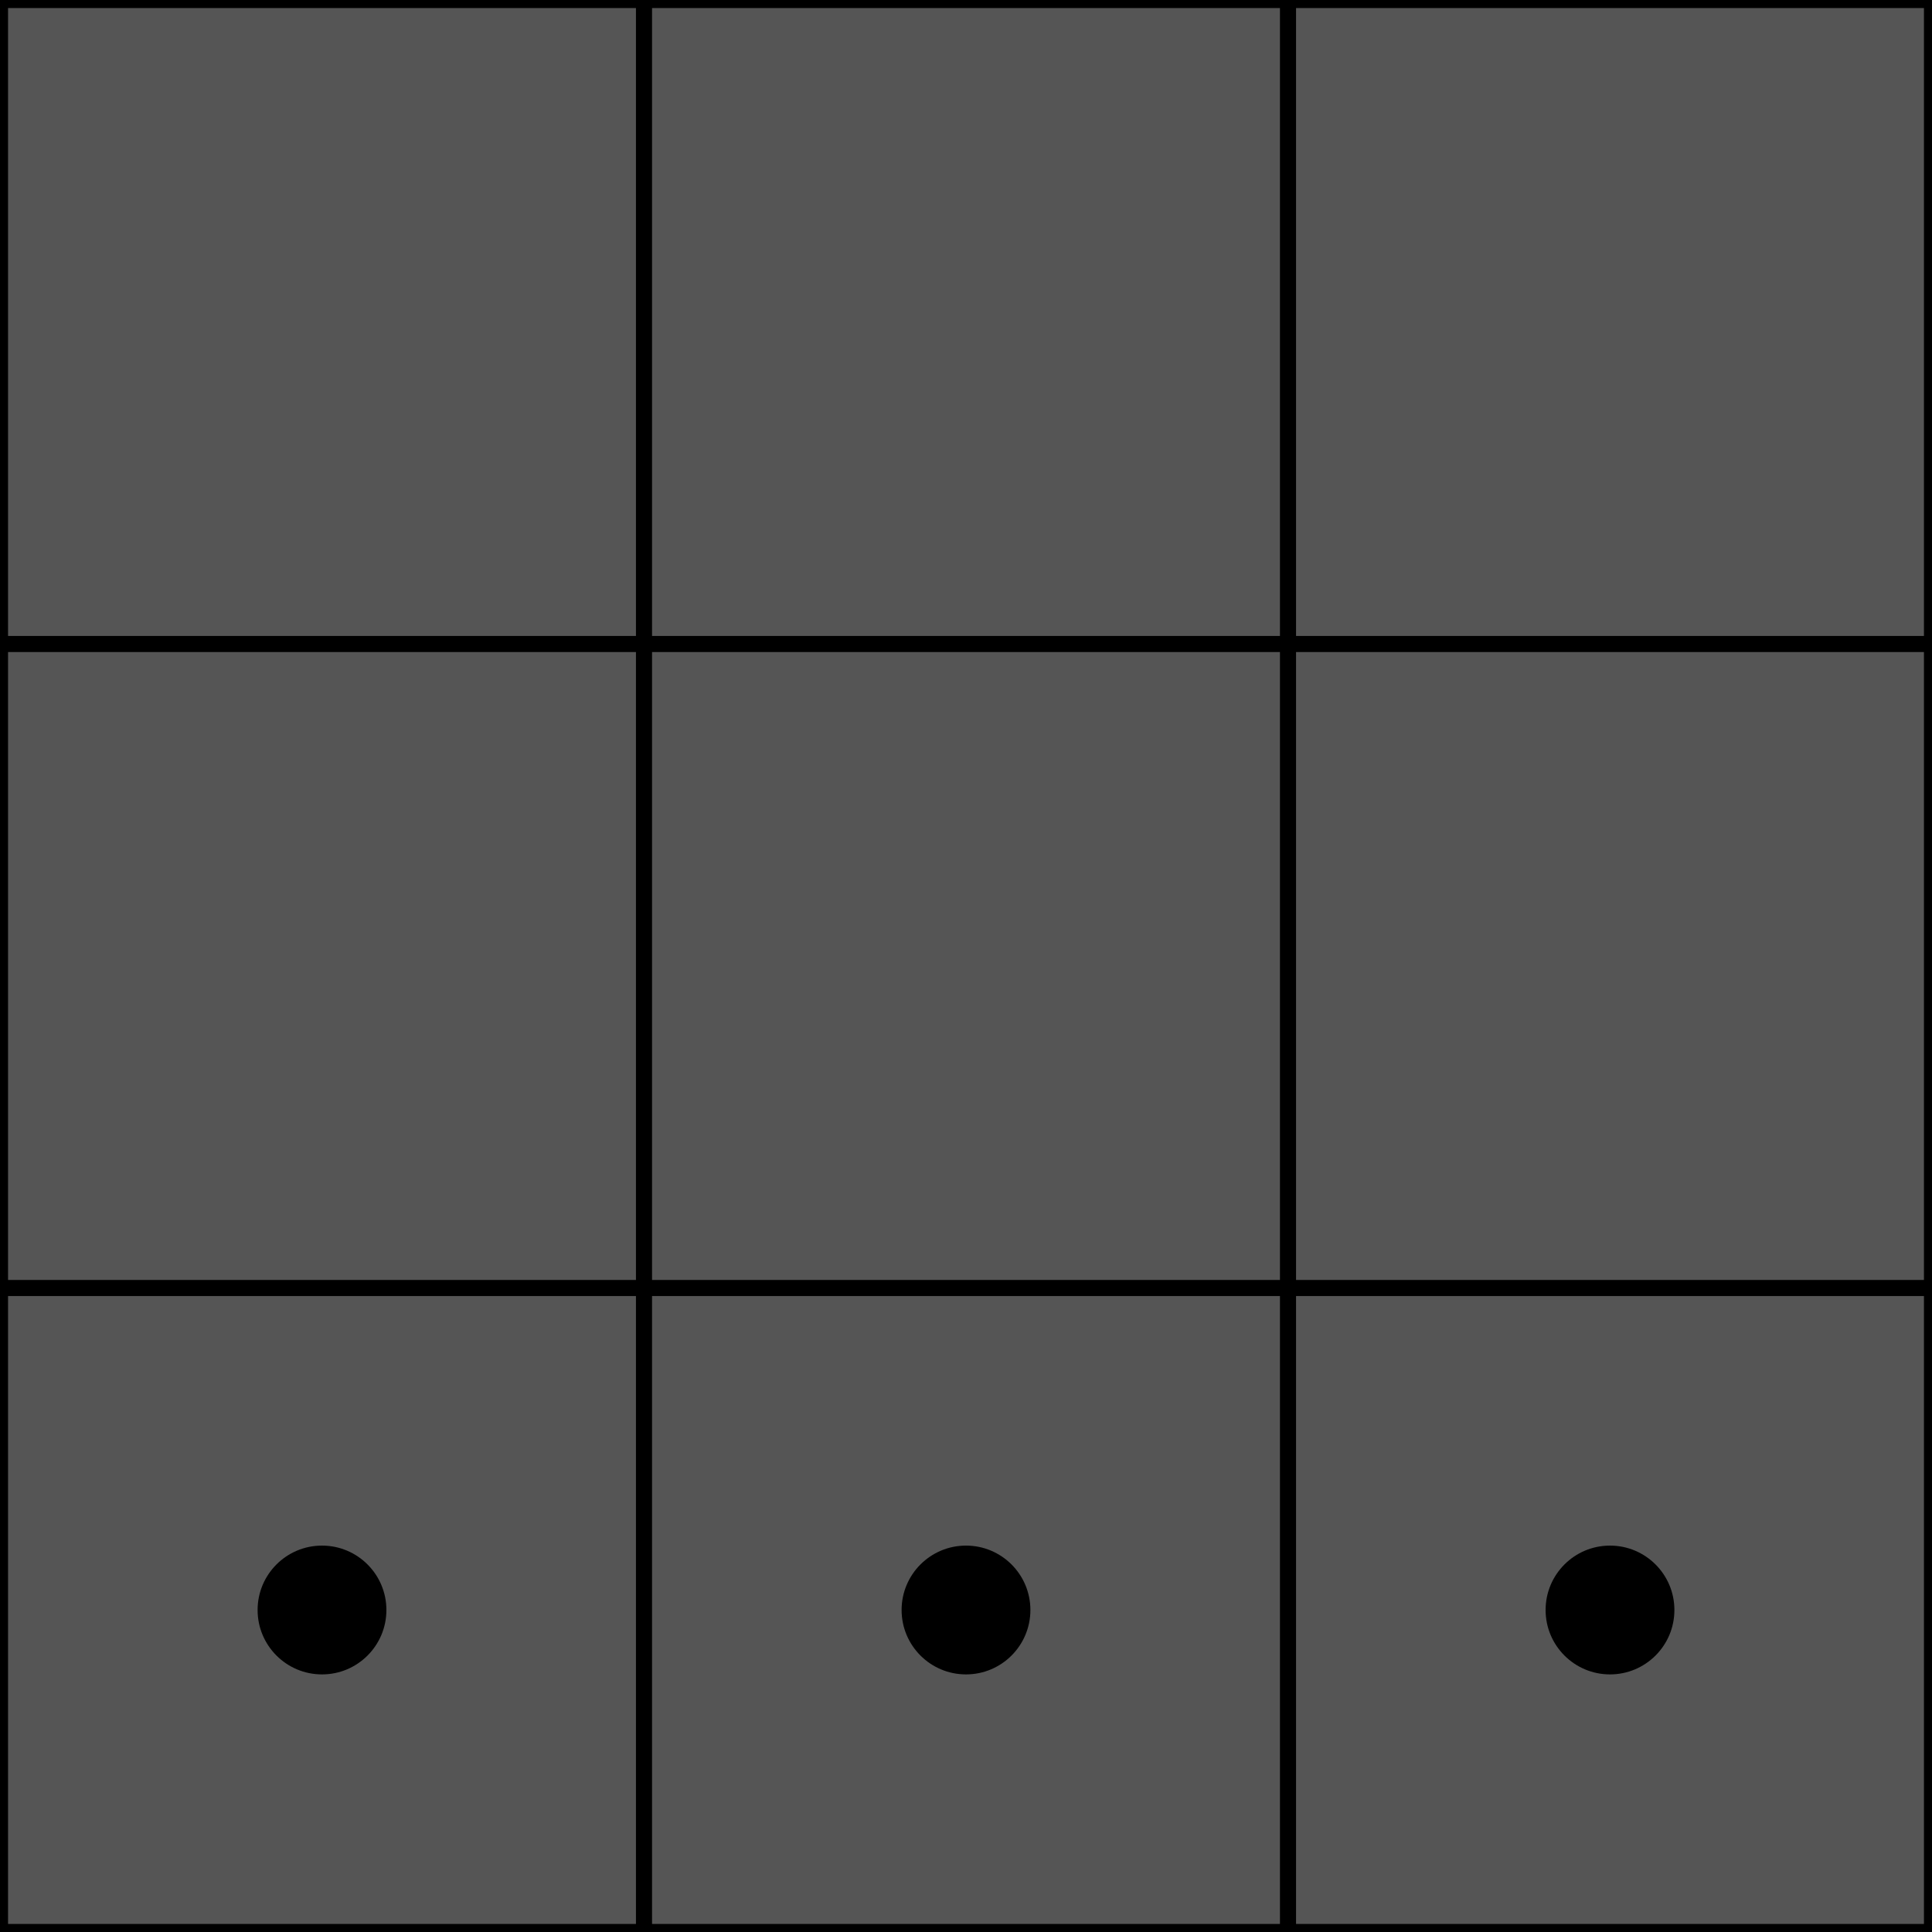
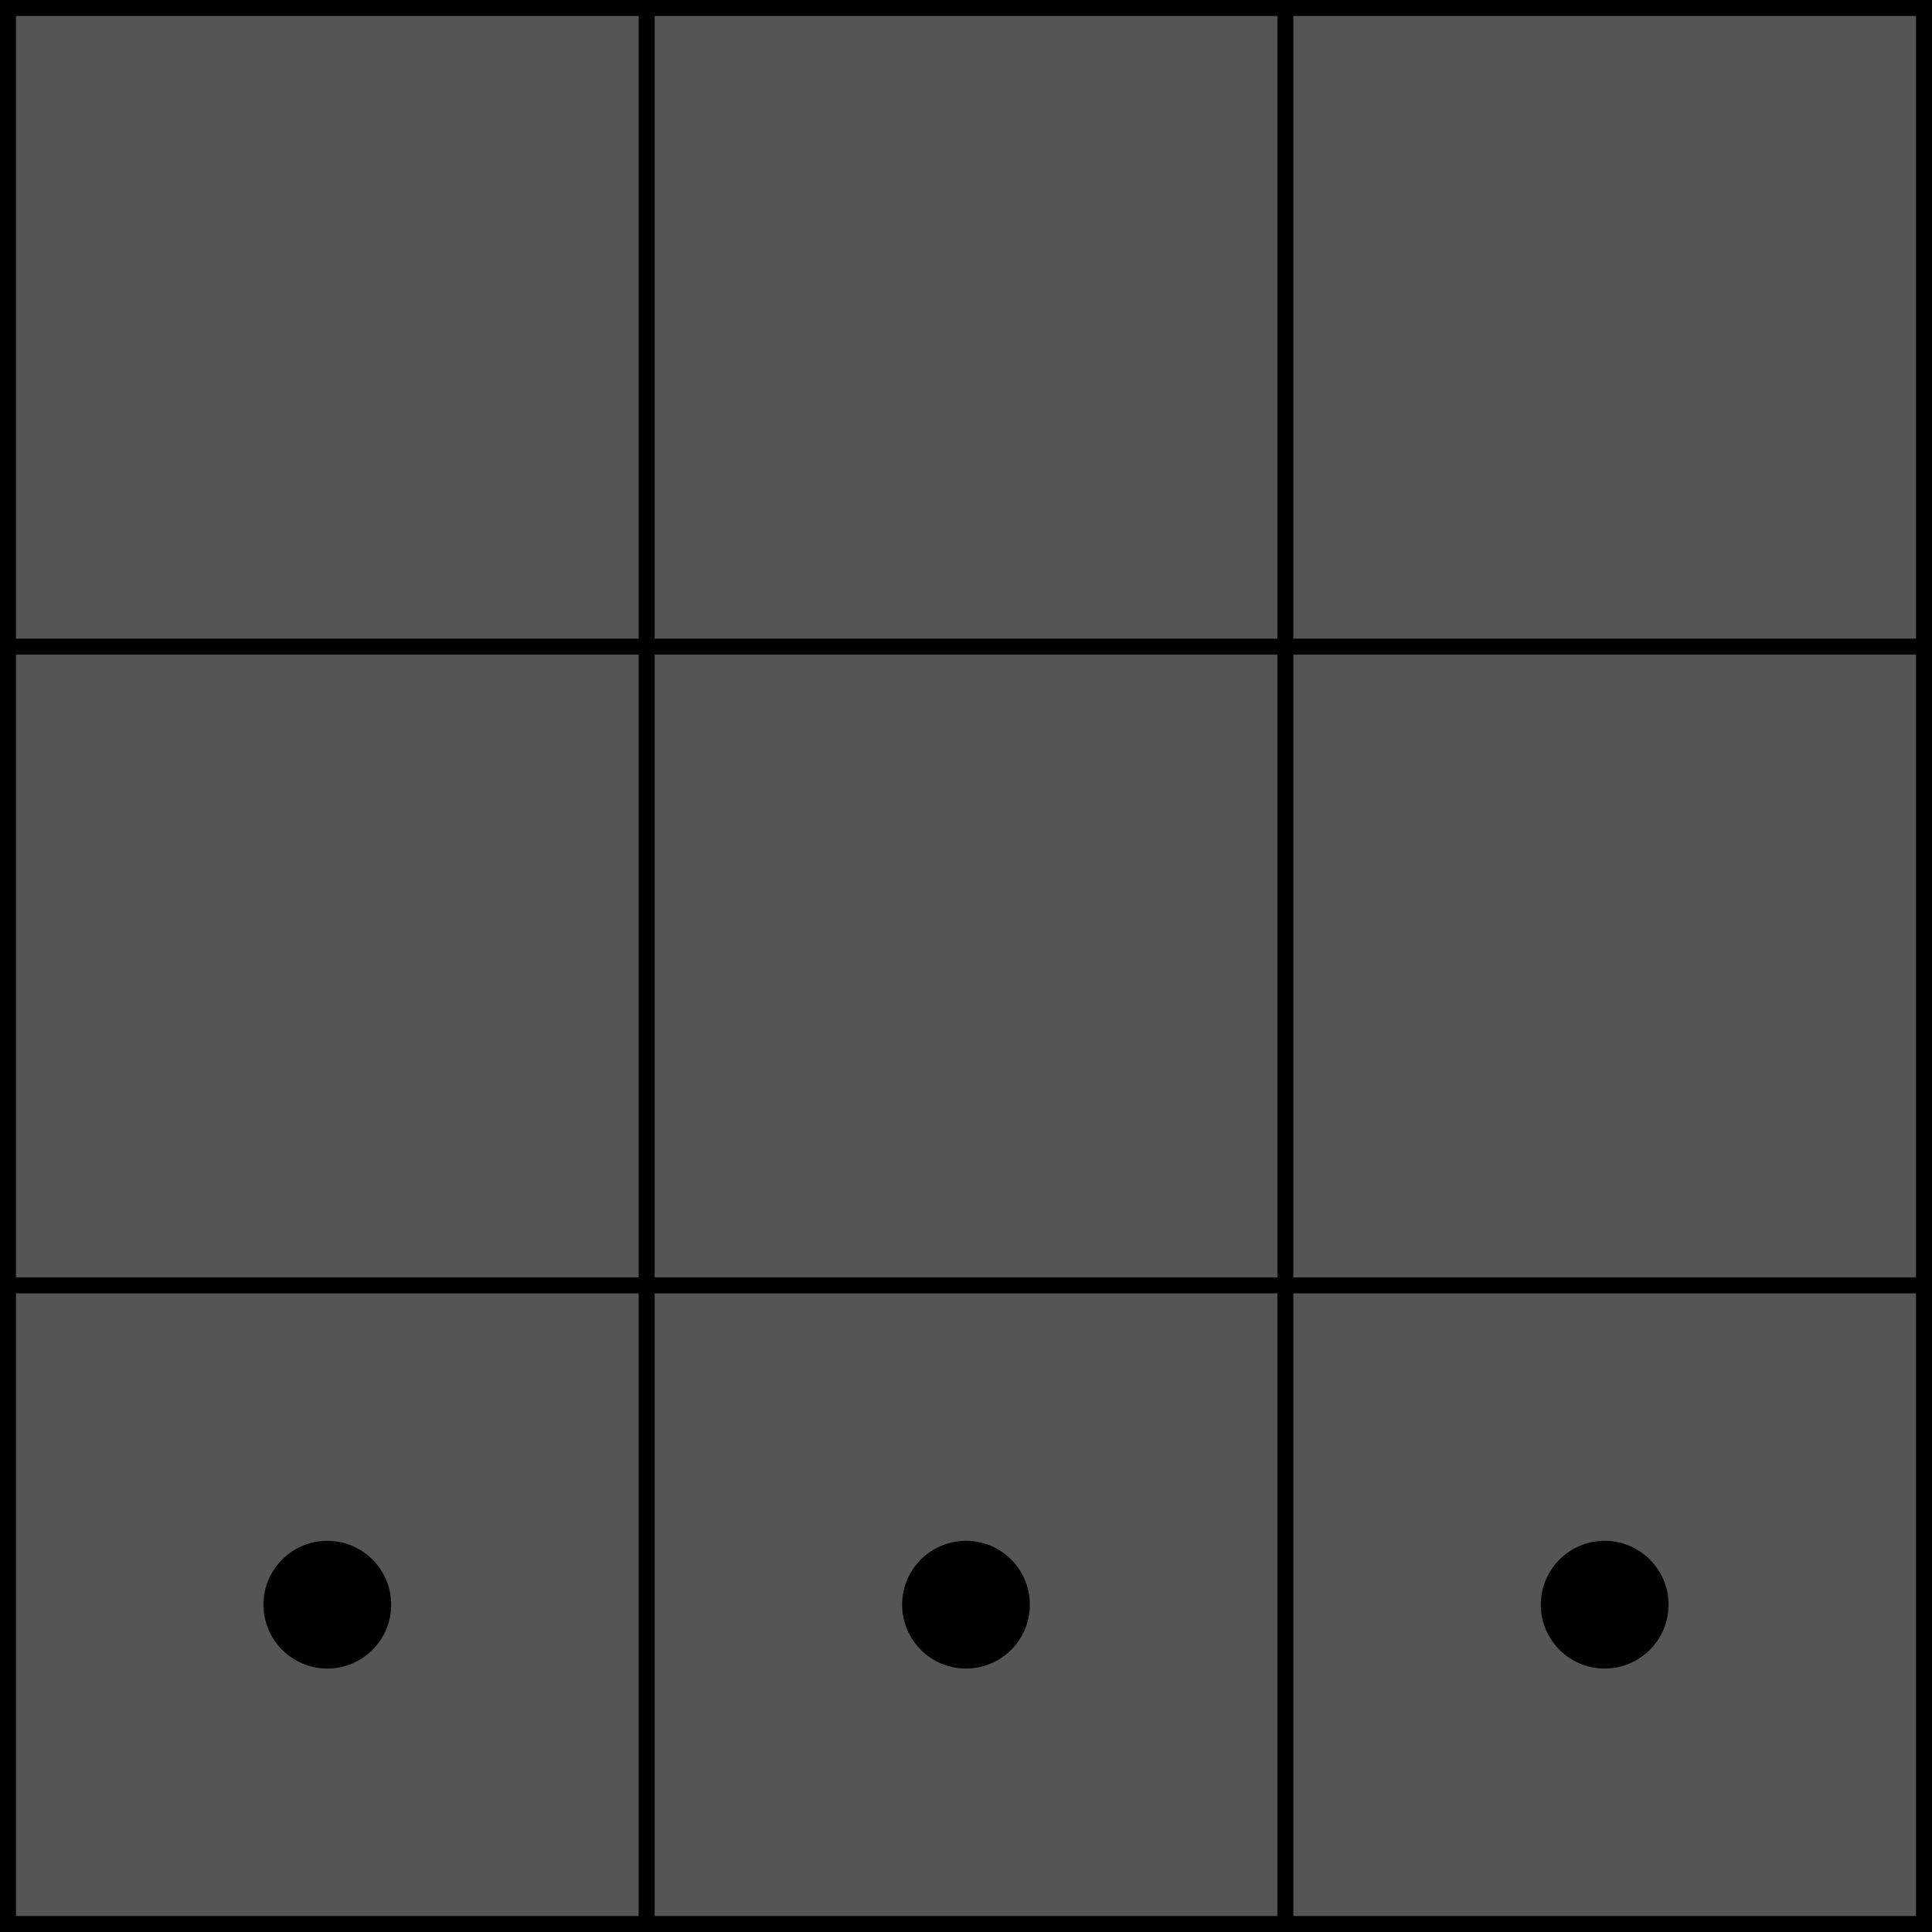
- <svg xmlns="http://www.w3.org/2000/svg" version="1.1" viewBox="0 0 30 30">
+ <svg xmlns="http://www.w3.org/2000/svg" version="1.1" viewBox="-0.125 -0.125 30.25 30.25">
  <path d="M0,0h30v30h-30zM10,0v30M20,0v30M0,10h30M0,20h30" stroke="#000" stroke-width="0.25" fill="#555" />
  <g fill="#000">
    <circle cx="5" cy="25" r="1" />
    <circle cx="15" cy="25" r="1" />
    <circle cx="25" cy="25" r="1" />
  </g>
</svg>
